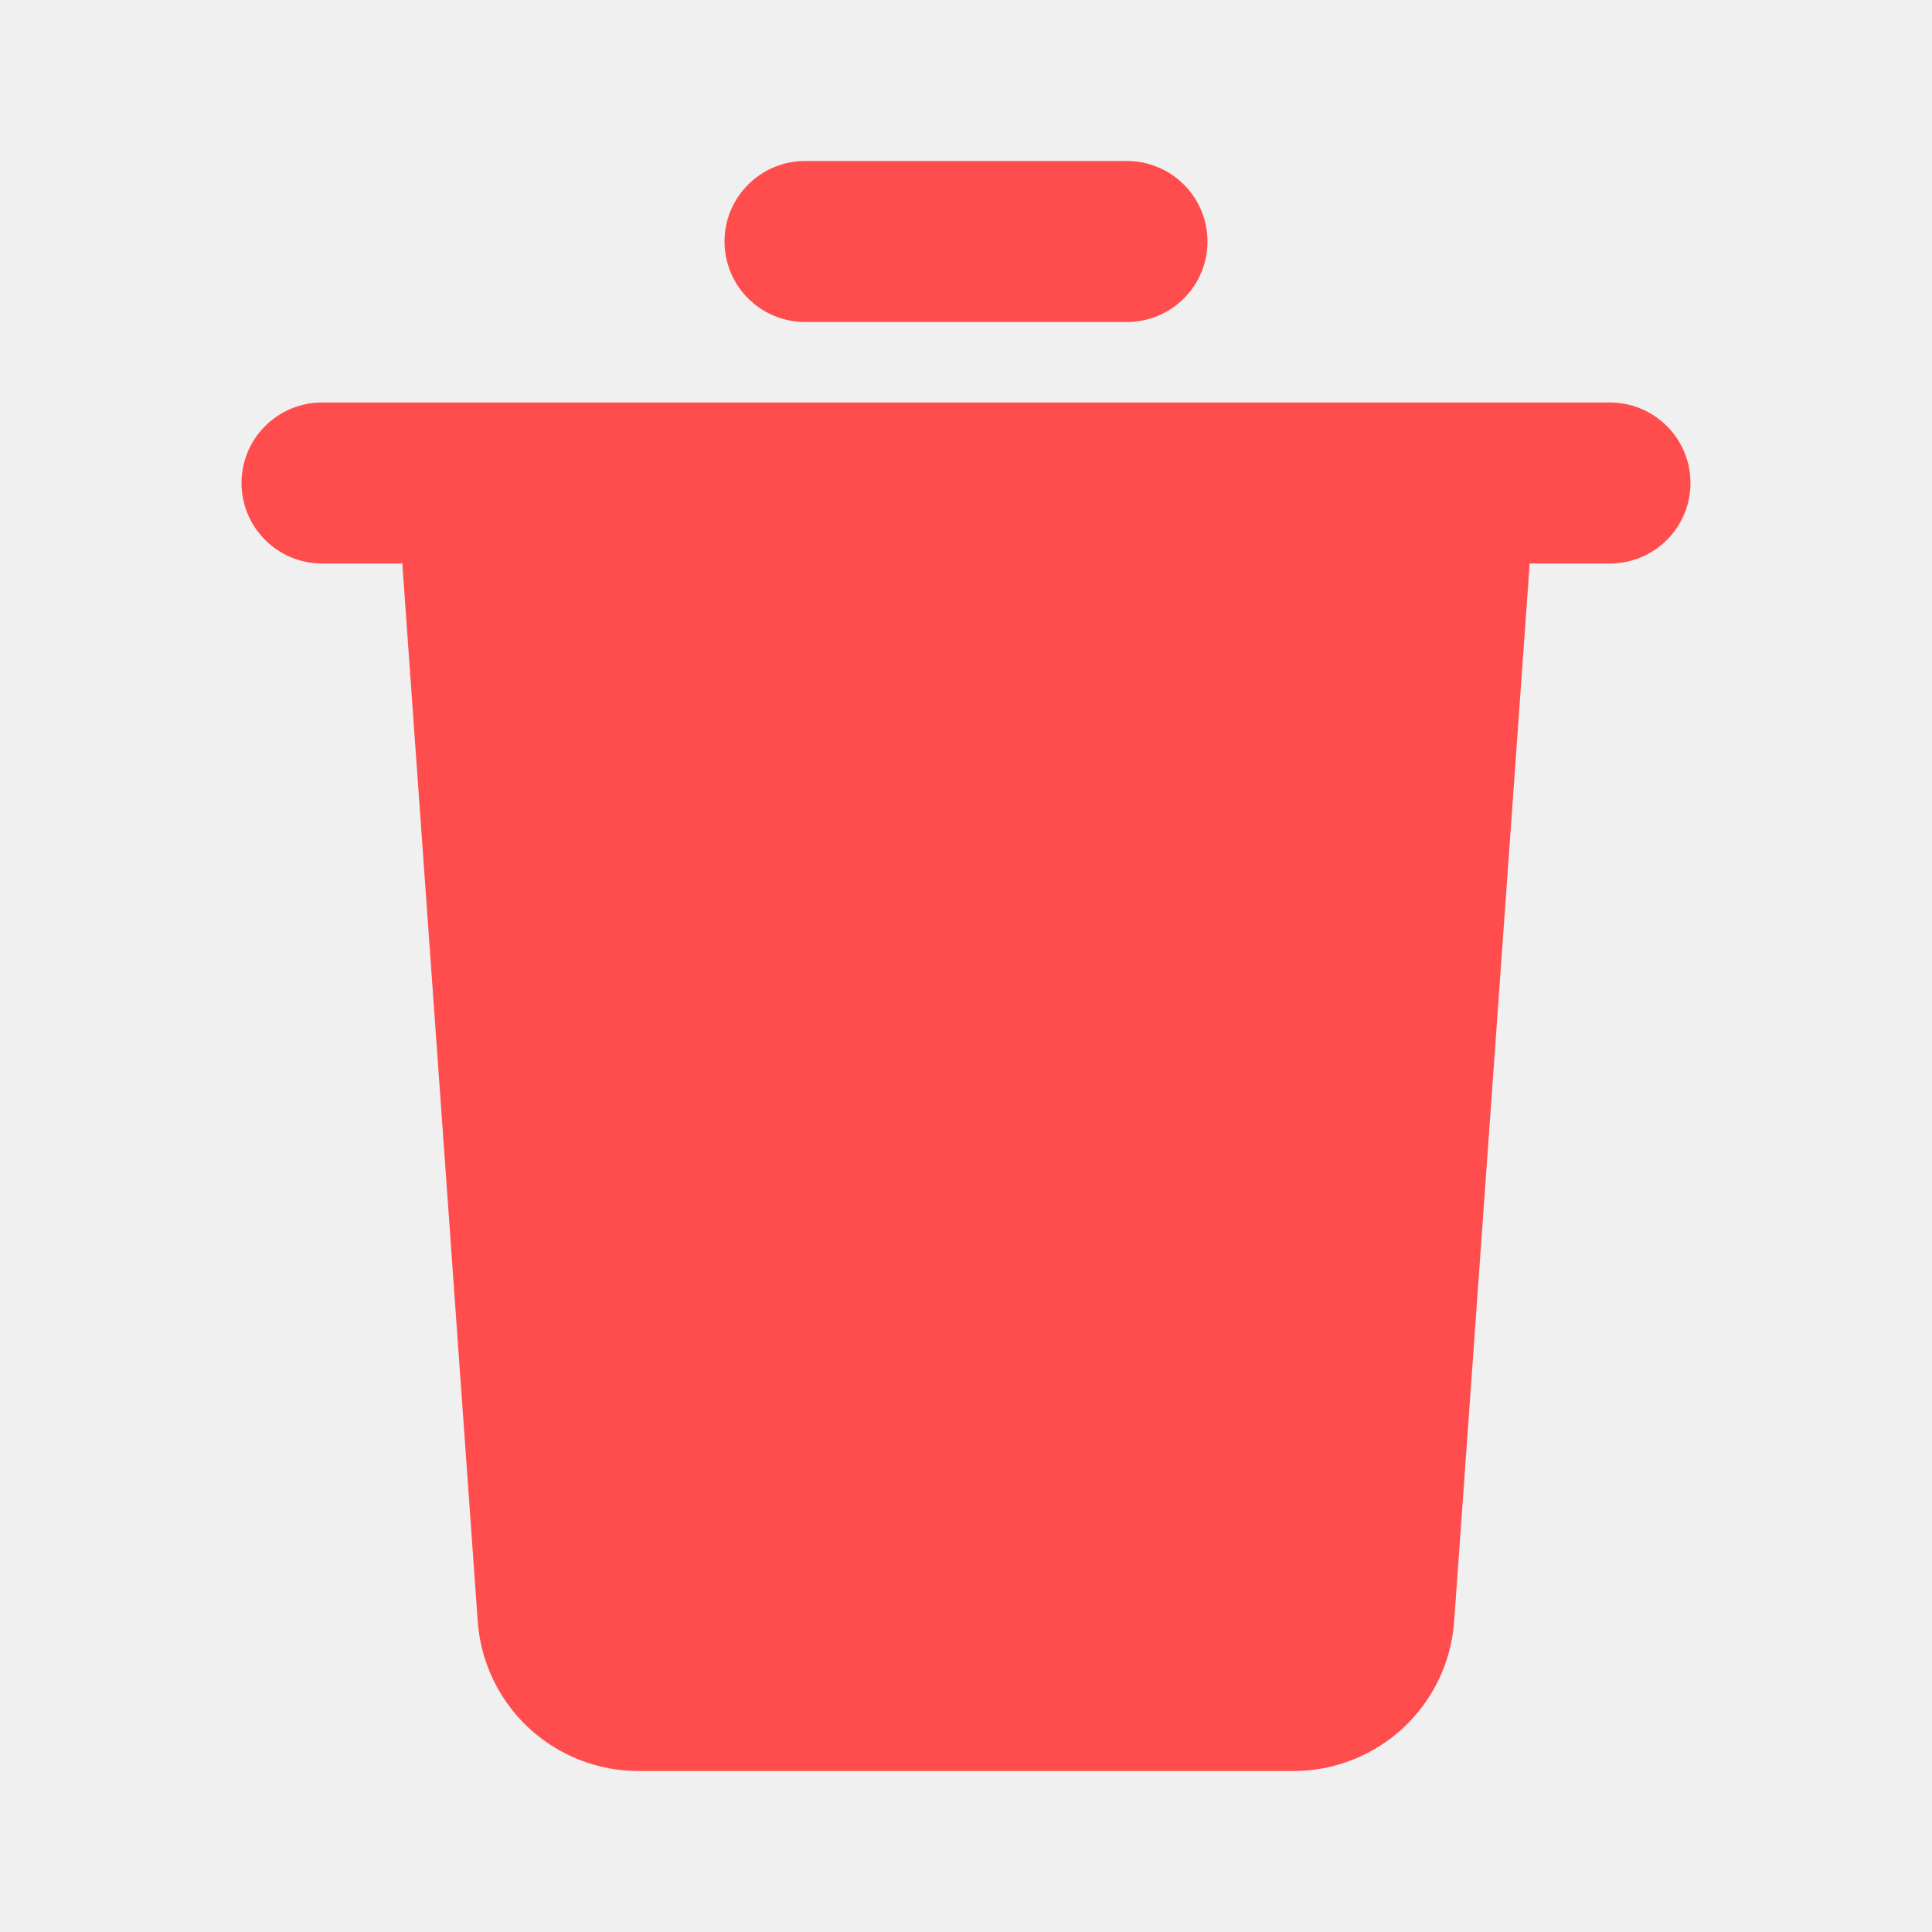
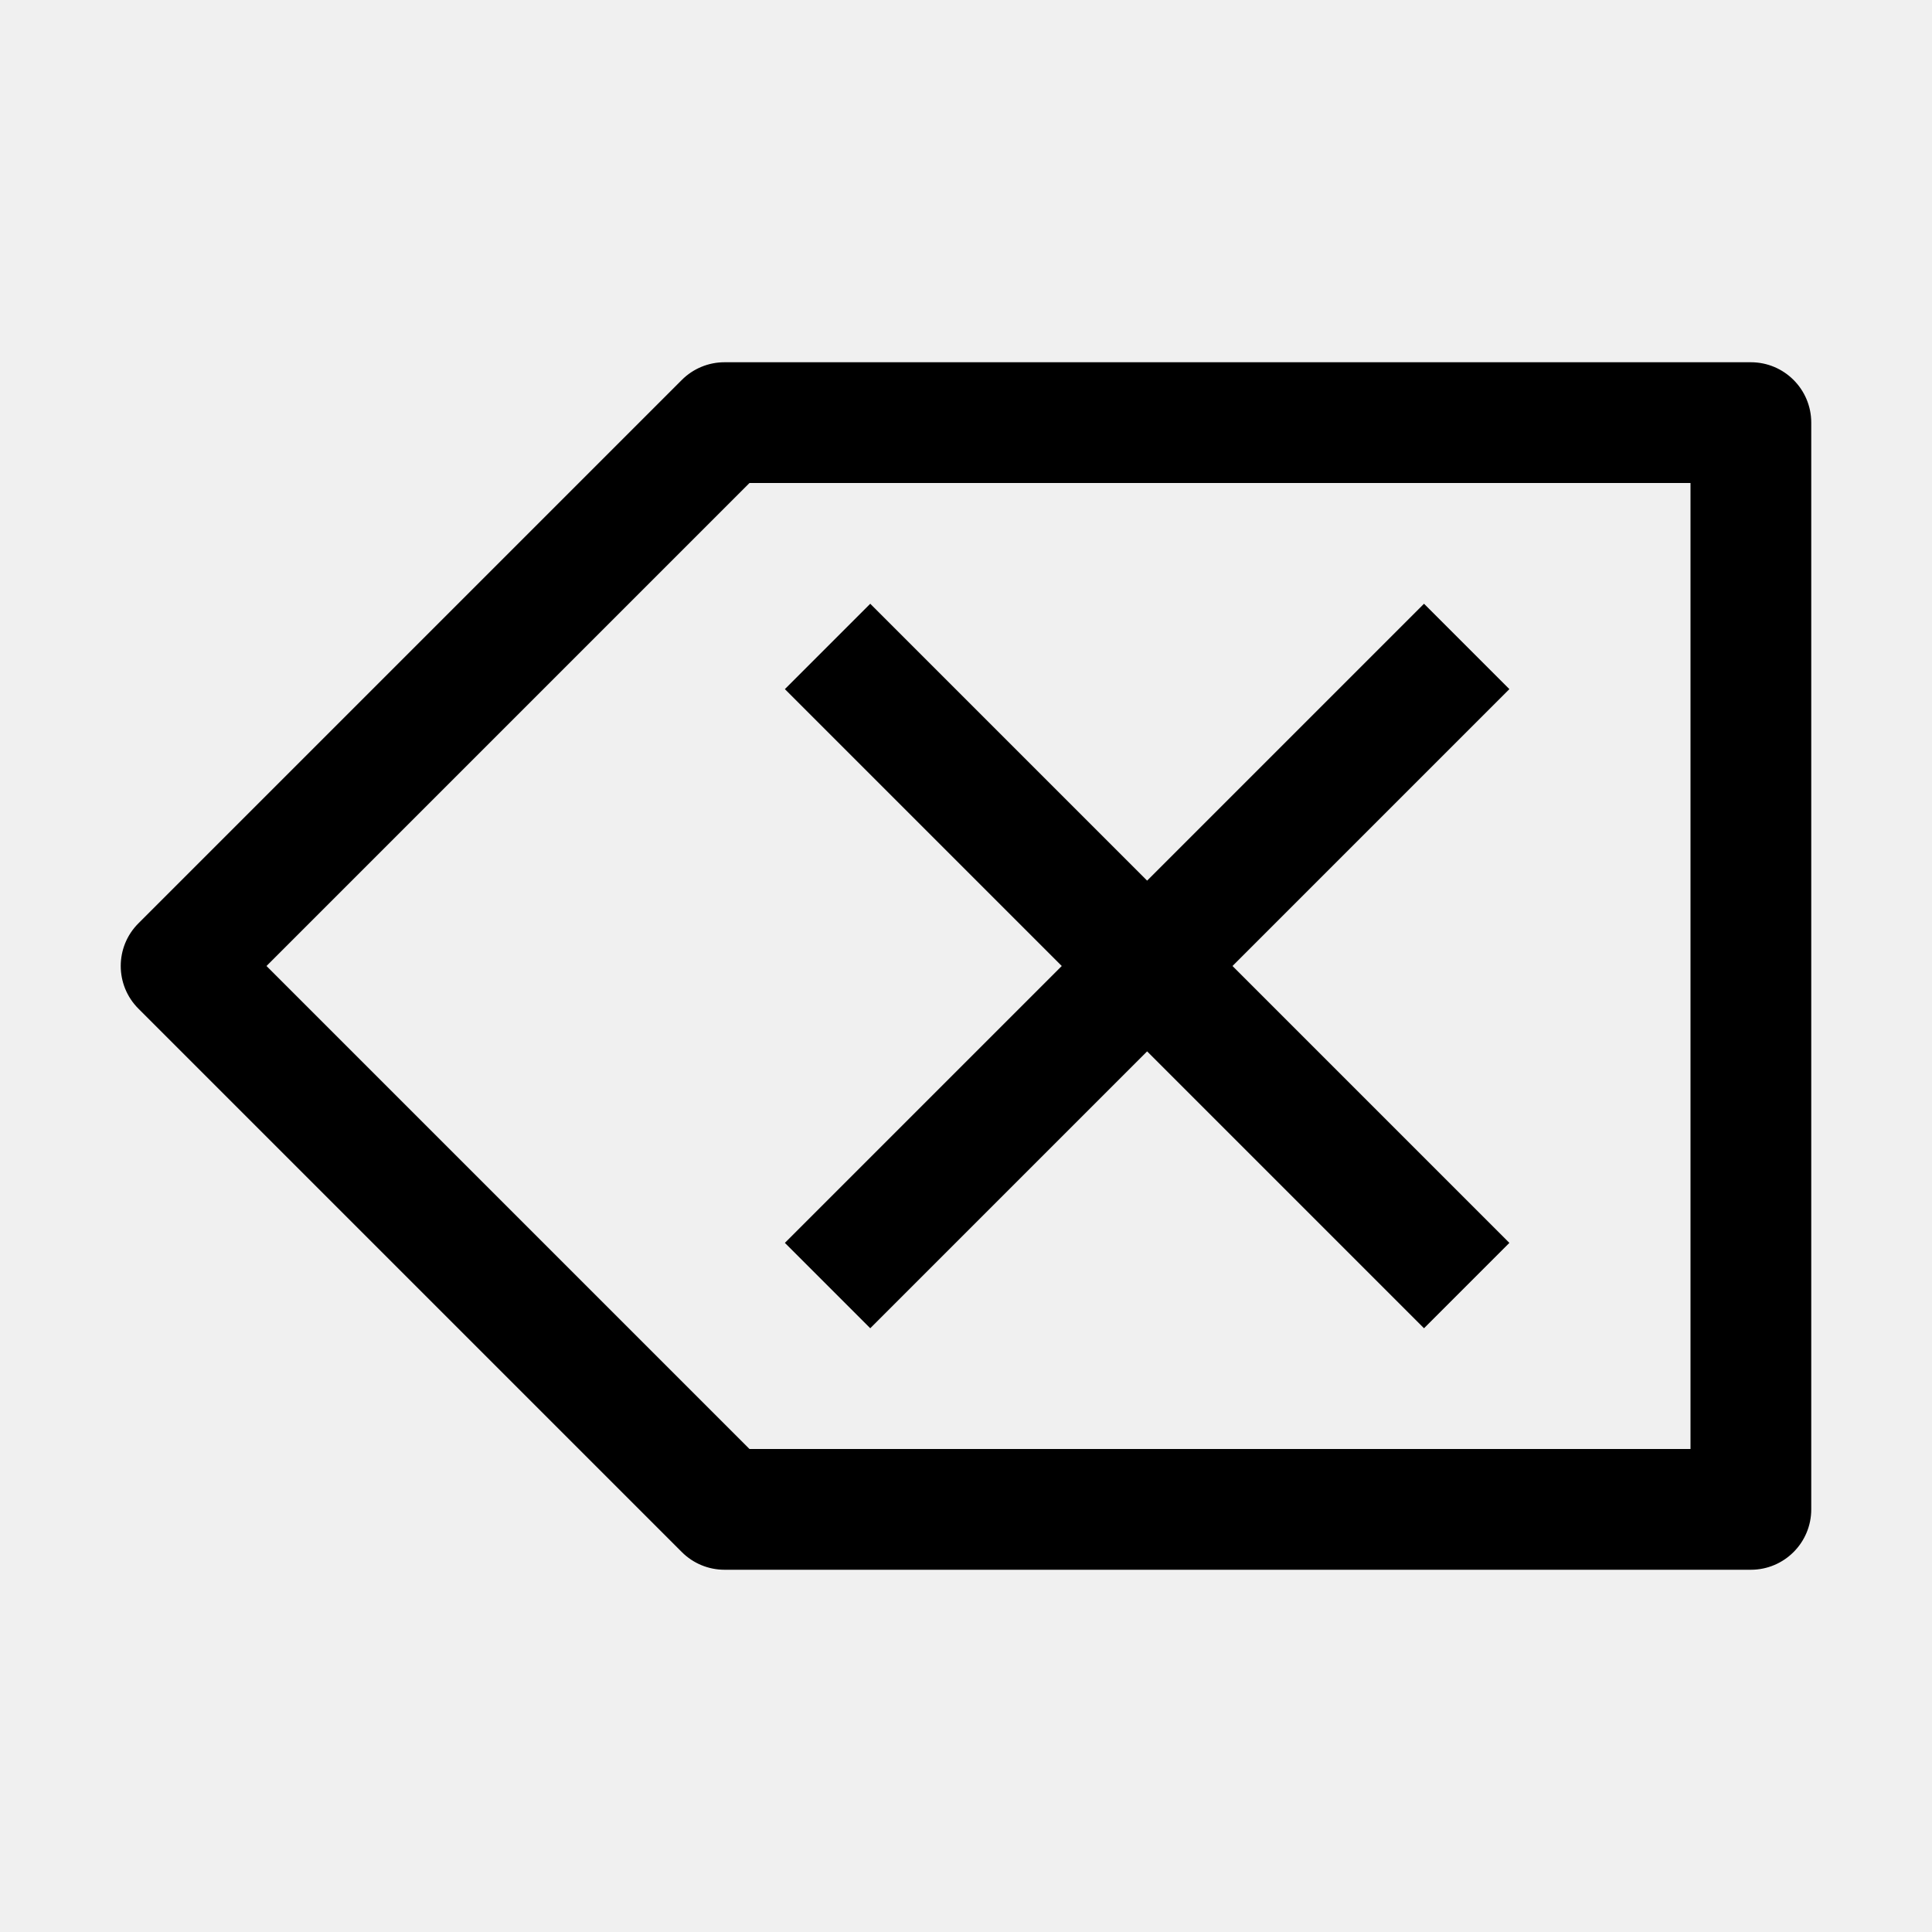
- <svg xmlns="http://www.w3.org/2000/svg" width="18" height="18" viewBox="0 0 18 18" fill="none">
-   <g clip-path="url(#clip0_1013_92603)">
-     <path d="M15 3.75C15.199 3.75 15.39 3.829 15.53 3.97C15.671 4.11 15.75 4.301 15.75 4.5C15.75 4.699 15.671 4.89 15.53 5.03C15.39 5.171 15.199 5.25 15 5.25H14.25L14.248 5.303L13.548 15.107C13.521 15.485 13.352 15.839 13.074 16.098C12.796 16.356 12.431 16.5 12.052 16.5H5.947C5.568 16.5 5.203 16.356 4.925 16.098C4.648 15.839 4.478 15.485 4.451 15.107L3.752 5.304C3.75 5.286 3.75 5.268 3.75 5.25H3C2.801 5.25 2.61 5.171 2.47 5.03C2.329 4.89 2.25 4.699 2.25 4.5C2.25 4.301 2.329 4.11 2.47 3.97C2.61 3.829 2.801 3.75 3 3.75H15ZM10.5 1.5C10.699 1.5 10.89 1.579 11.03 1.72C11.171 1.86 11.25 2.051 11.25 2.25C11.25 2.449 11.171 2.64 11.03 2.78C10.89 2.921 10.699 3 10.5 3H7.5C7.301 3 7.11 2.921 6.97 2.78C6.829 2.64 6.75 2.449 6.75 2.25C6.75 2.051 6.829 1.86 6.97 1.72C7.11 1.579 7.301 1.5 7.5 1.5H10.5Z" fill="#FF4D4D" />
-   </g>
+ <svg xmlns="http://www.w3.org/2000/svg" id="icon" width="32" height="32" viewBox="0 0 32 32">
  <defs>
-     <clipPath id="clip0_1013_92603">
-       <rect width="18" height="18" fill="white" />
-     </clipPath>
+     <style>
+       .cls-1 {
+         fill: none;
+       }
+     </style>
  </defs>
+   <path d="m29,26H12c-.265,0-.519-.105-.707-.293L2.293,16.707c-.391-.391-.391-1.024,0-1.414L11.293,6.293c.188-.188.442-.293.707-.293h17c.552,0,1,.448,1,1v18c0,.552-.448,1-1,1Zm-16.586-2h15.586V8h-15.586l-8,8,8,8Z" />
+   <polygon points="20.414 16 25 11.414 23.586 10 19 14.586 14.414 10 13 11.414 17.586 16 13 20.586 14.414 22 19 17.414 23.586 22 25 20.586 20.414 16" />
+   <rect id="_Transparent_Rectangle_" data-name="&amp;lt;Transparent Rectangle&amp;gt;" class="cls-1" width="32" height="32" />
</svg>
